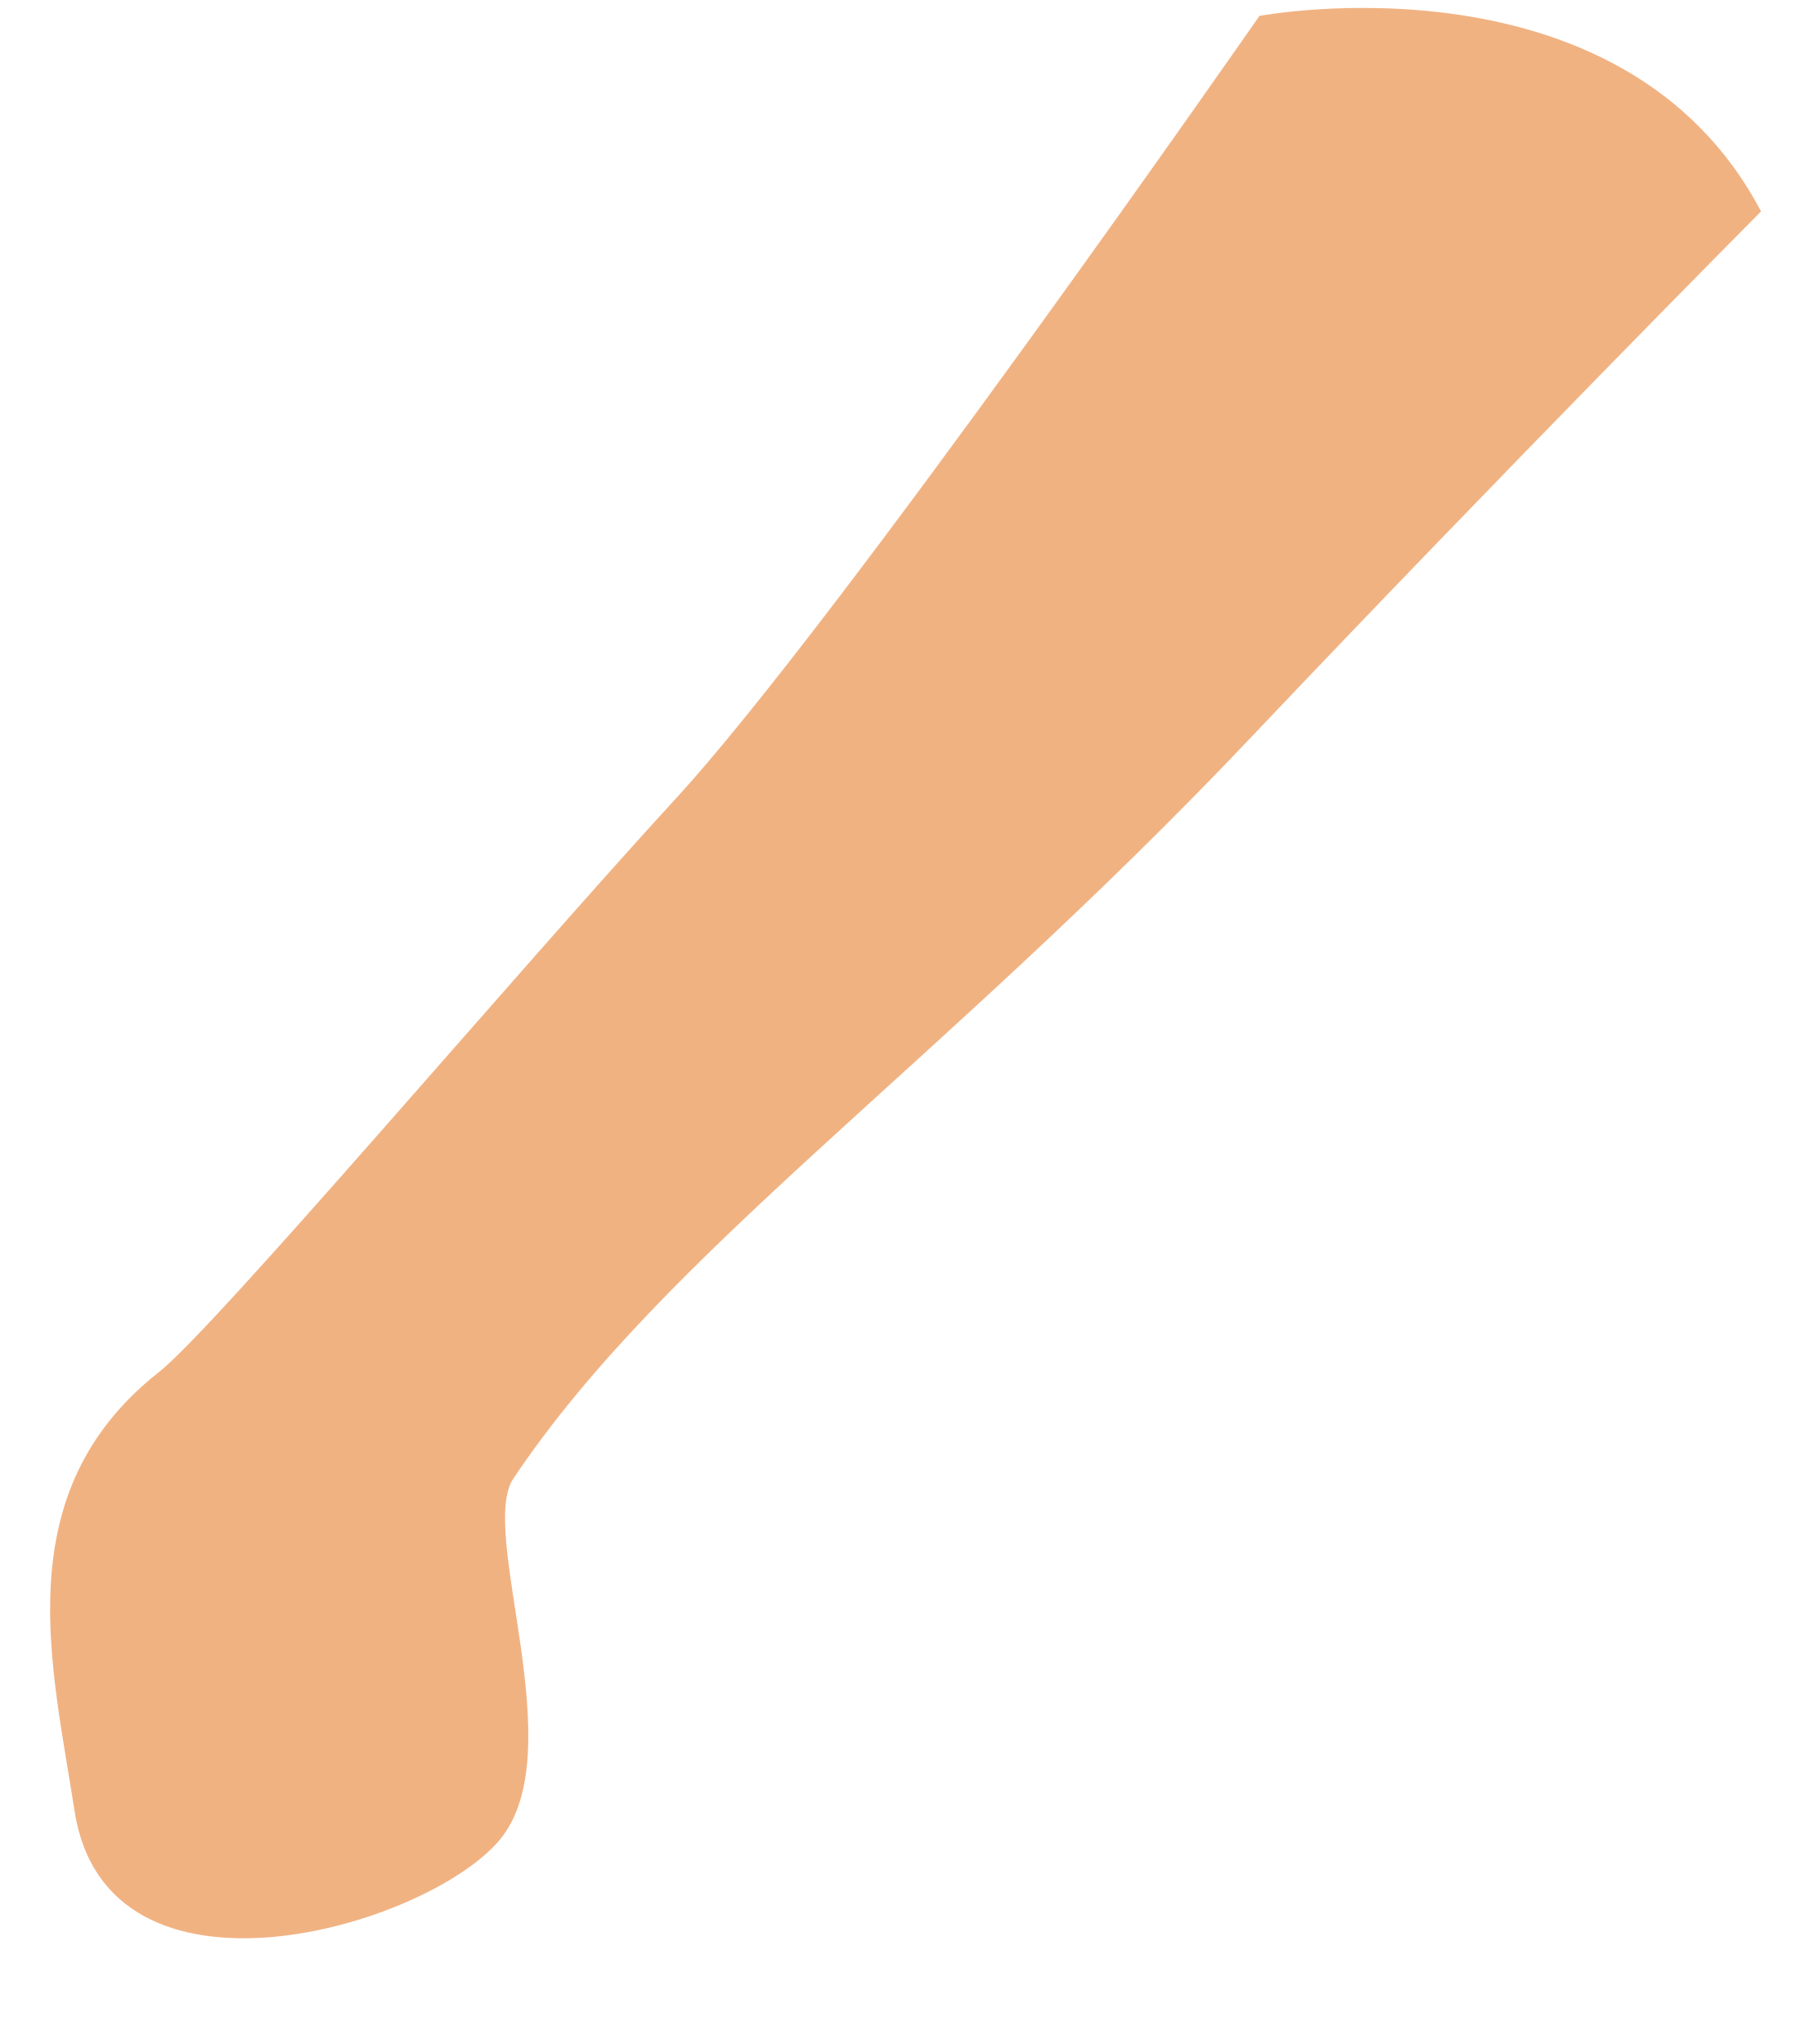
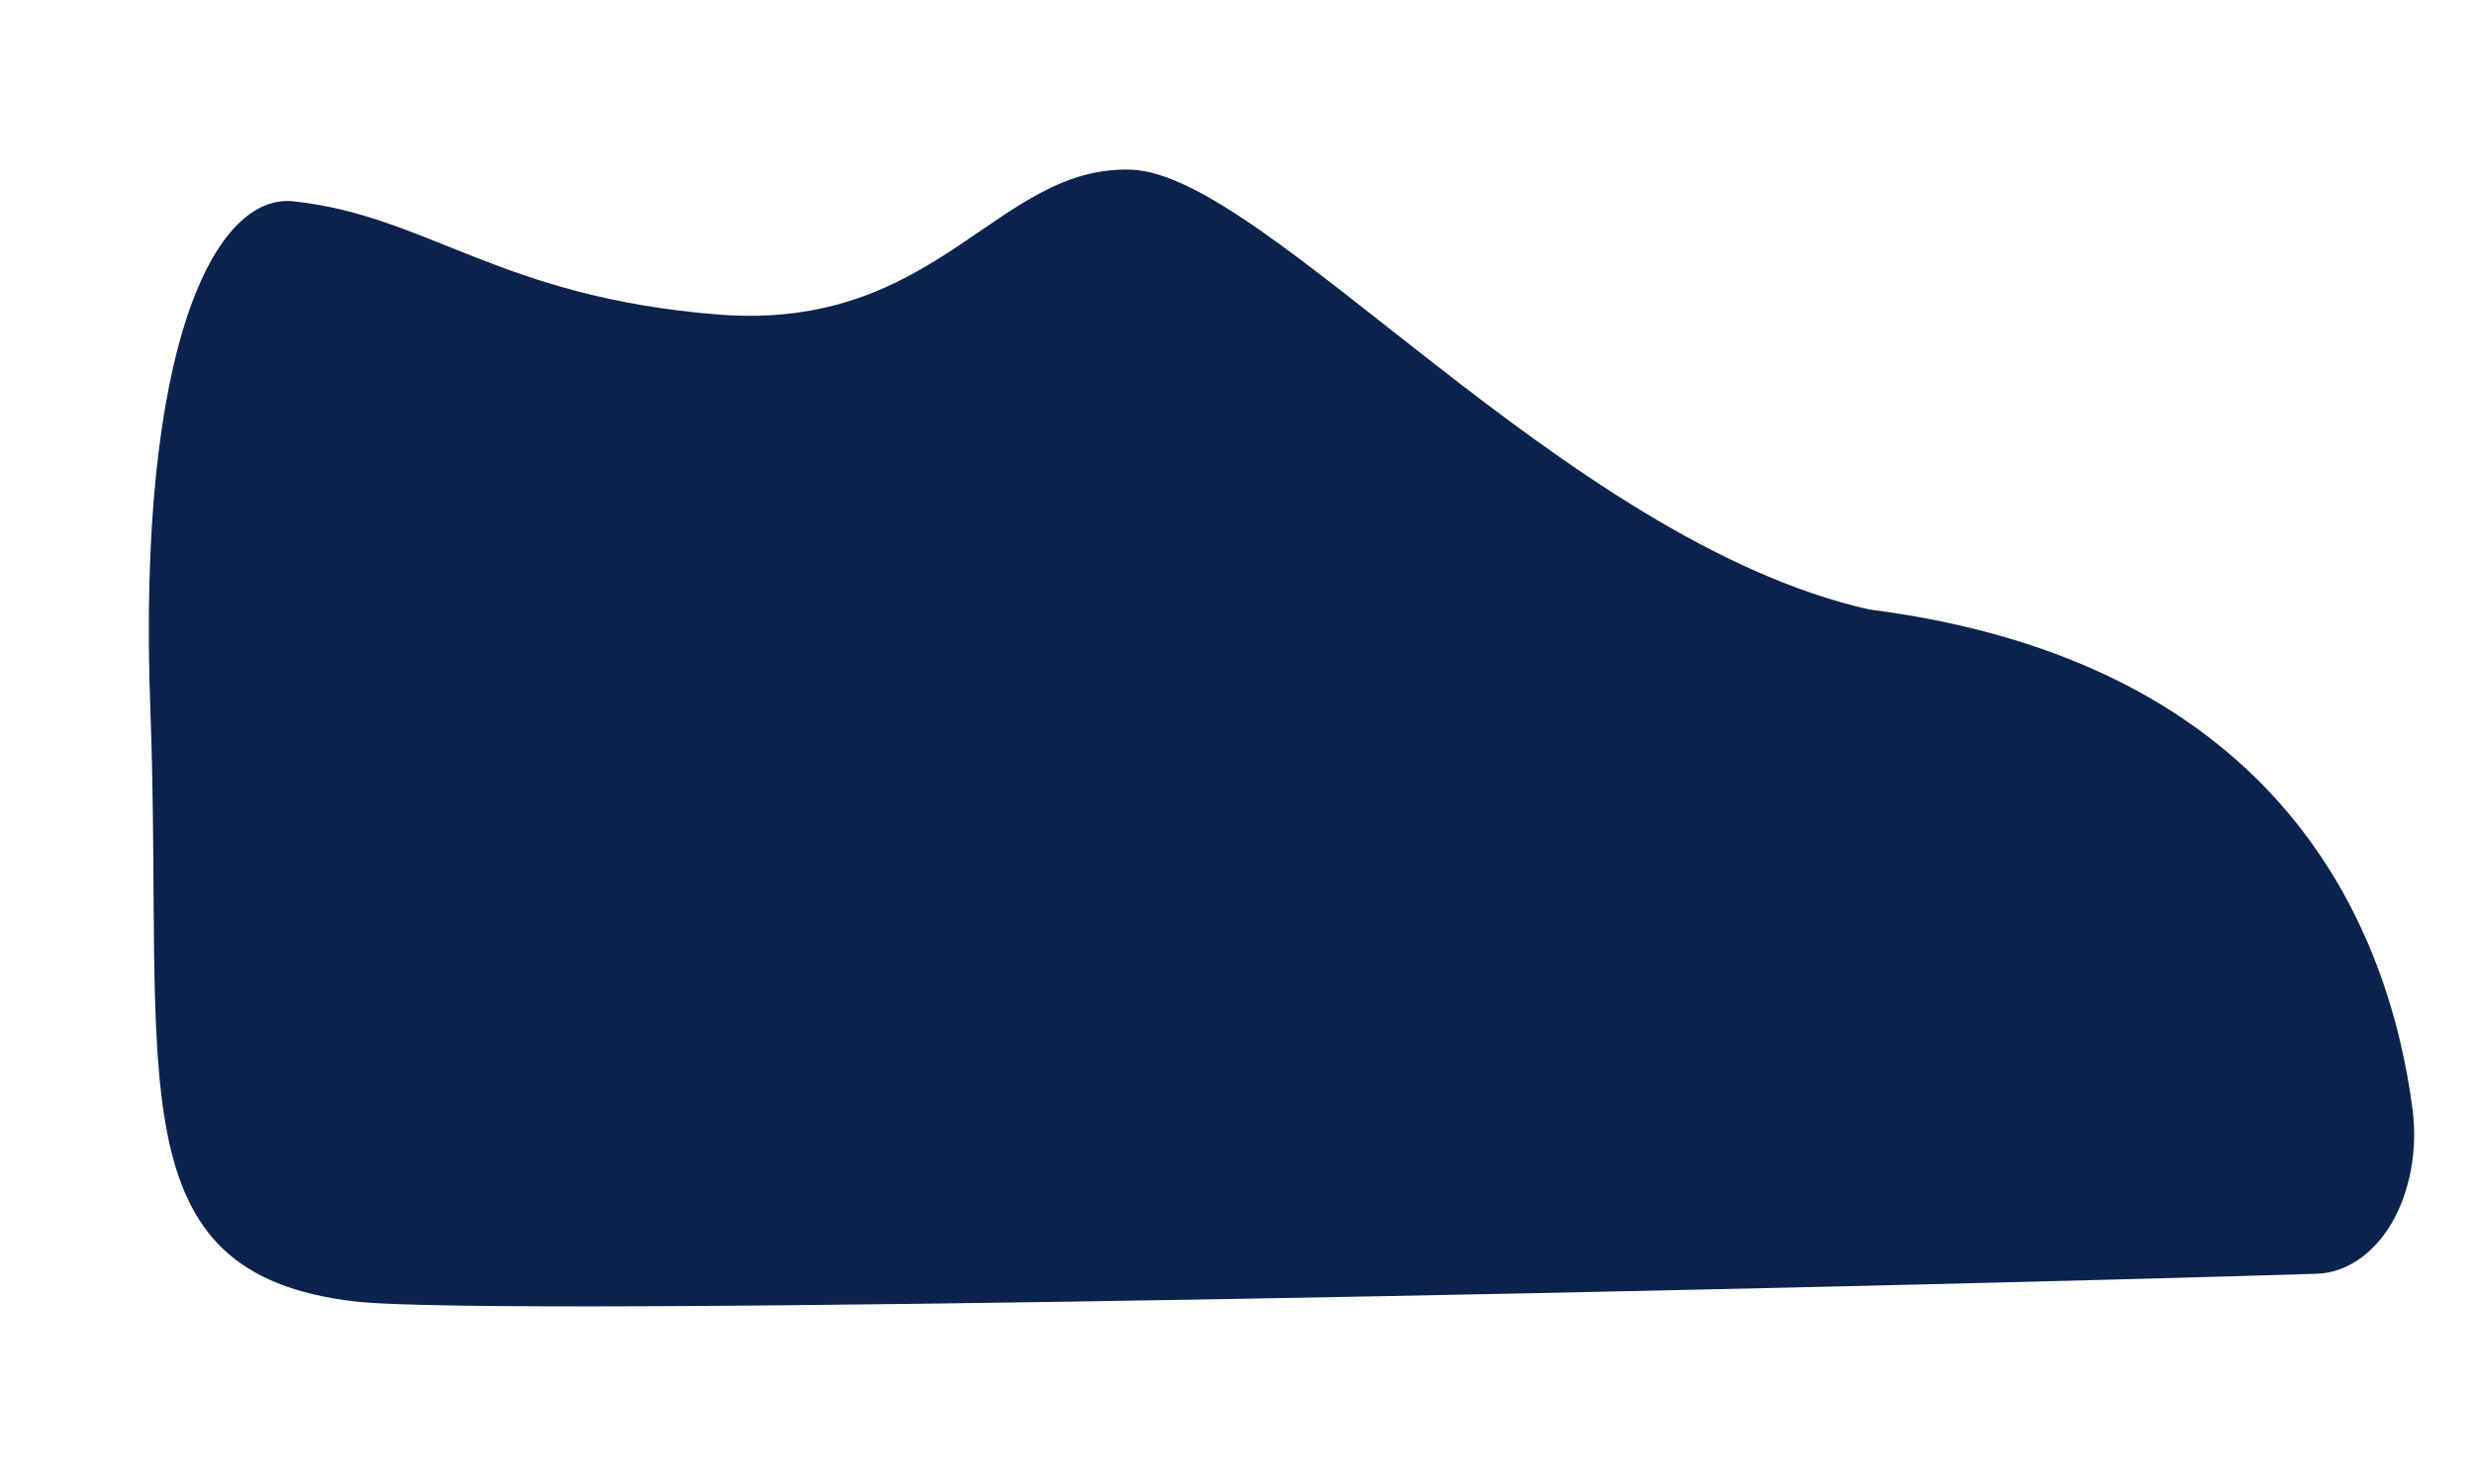
- <svg xmlns="http://www.w3.org/2000/svg" version="1.1" width="8px" height="9px">
-   <g transform="matrix(1 0 0 1 -191 -715 )">
-     <path d="M 5.544 0.07  C 5.544 0.07  7.142 -0.231  7.752 0.931  C 7.752 0.931  6.641 2.05  5.5 3.254  C 4.134 4.695  2.928 5.512  2.26 6.51  C 2.102 6.745  2.524 7.714  2.199 8.102  C 1.873 8.489  0.471 8.897  0.328 7.973  C 0.231 7.339  0.024 6.574  0.699 6.042  C 0.948 5.846  2.264 4.291  2.975 3.516  C 3.687 2.742  5.544 0.07  5.544 0.07  Z " fill-rule="nonzero" fill="#f1b282" stroke="none" transform="matrix(1 0 0 1 191 715 )" />
+ <svg xmlns="http://www.w3.org/2000/svg" version="1.1" width="5px" height="3px">
+   <g transform="matrix(1 0 0 1 -159 -798 )">
+     <path d="M 1.453 0.636  C 1.009 0.601  0.865 0.436  0.593 0.407  C 0.435 0.39  0.276 0.697  0.304 1.438  C 0.331 2.179  0.23 2.575  0.718 2.631  C 1.009 2.665  3.782 2.603  4.682 2.575  C 4.742 2.573  4.797 2.535  4.834 2.472  C 4.871 2.408  4.886 2.325  4.876 2.244  C 4.829 1.883  4.617 1.339  3.777 1.232  C 3.16 1.092  2.559 0.352  2.286 0.343  C 2.013 0.334  1.898 0.67  1.453 0.636  Z " fill-rule="nonzero" fill="#0b224e" stroke="none" transform="matrix(1 0 0 1 159 798 )" />
  </g>
</svg>
